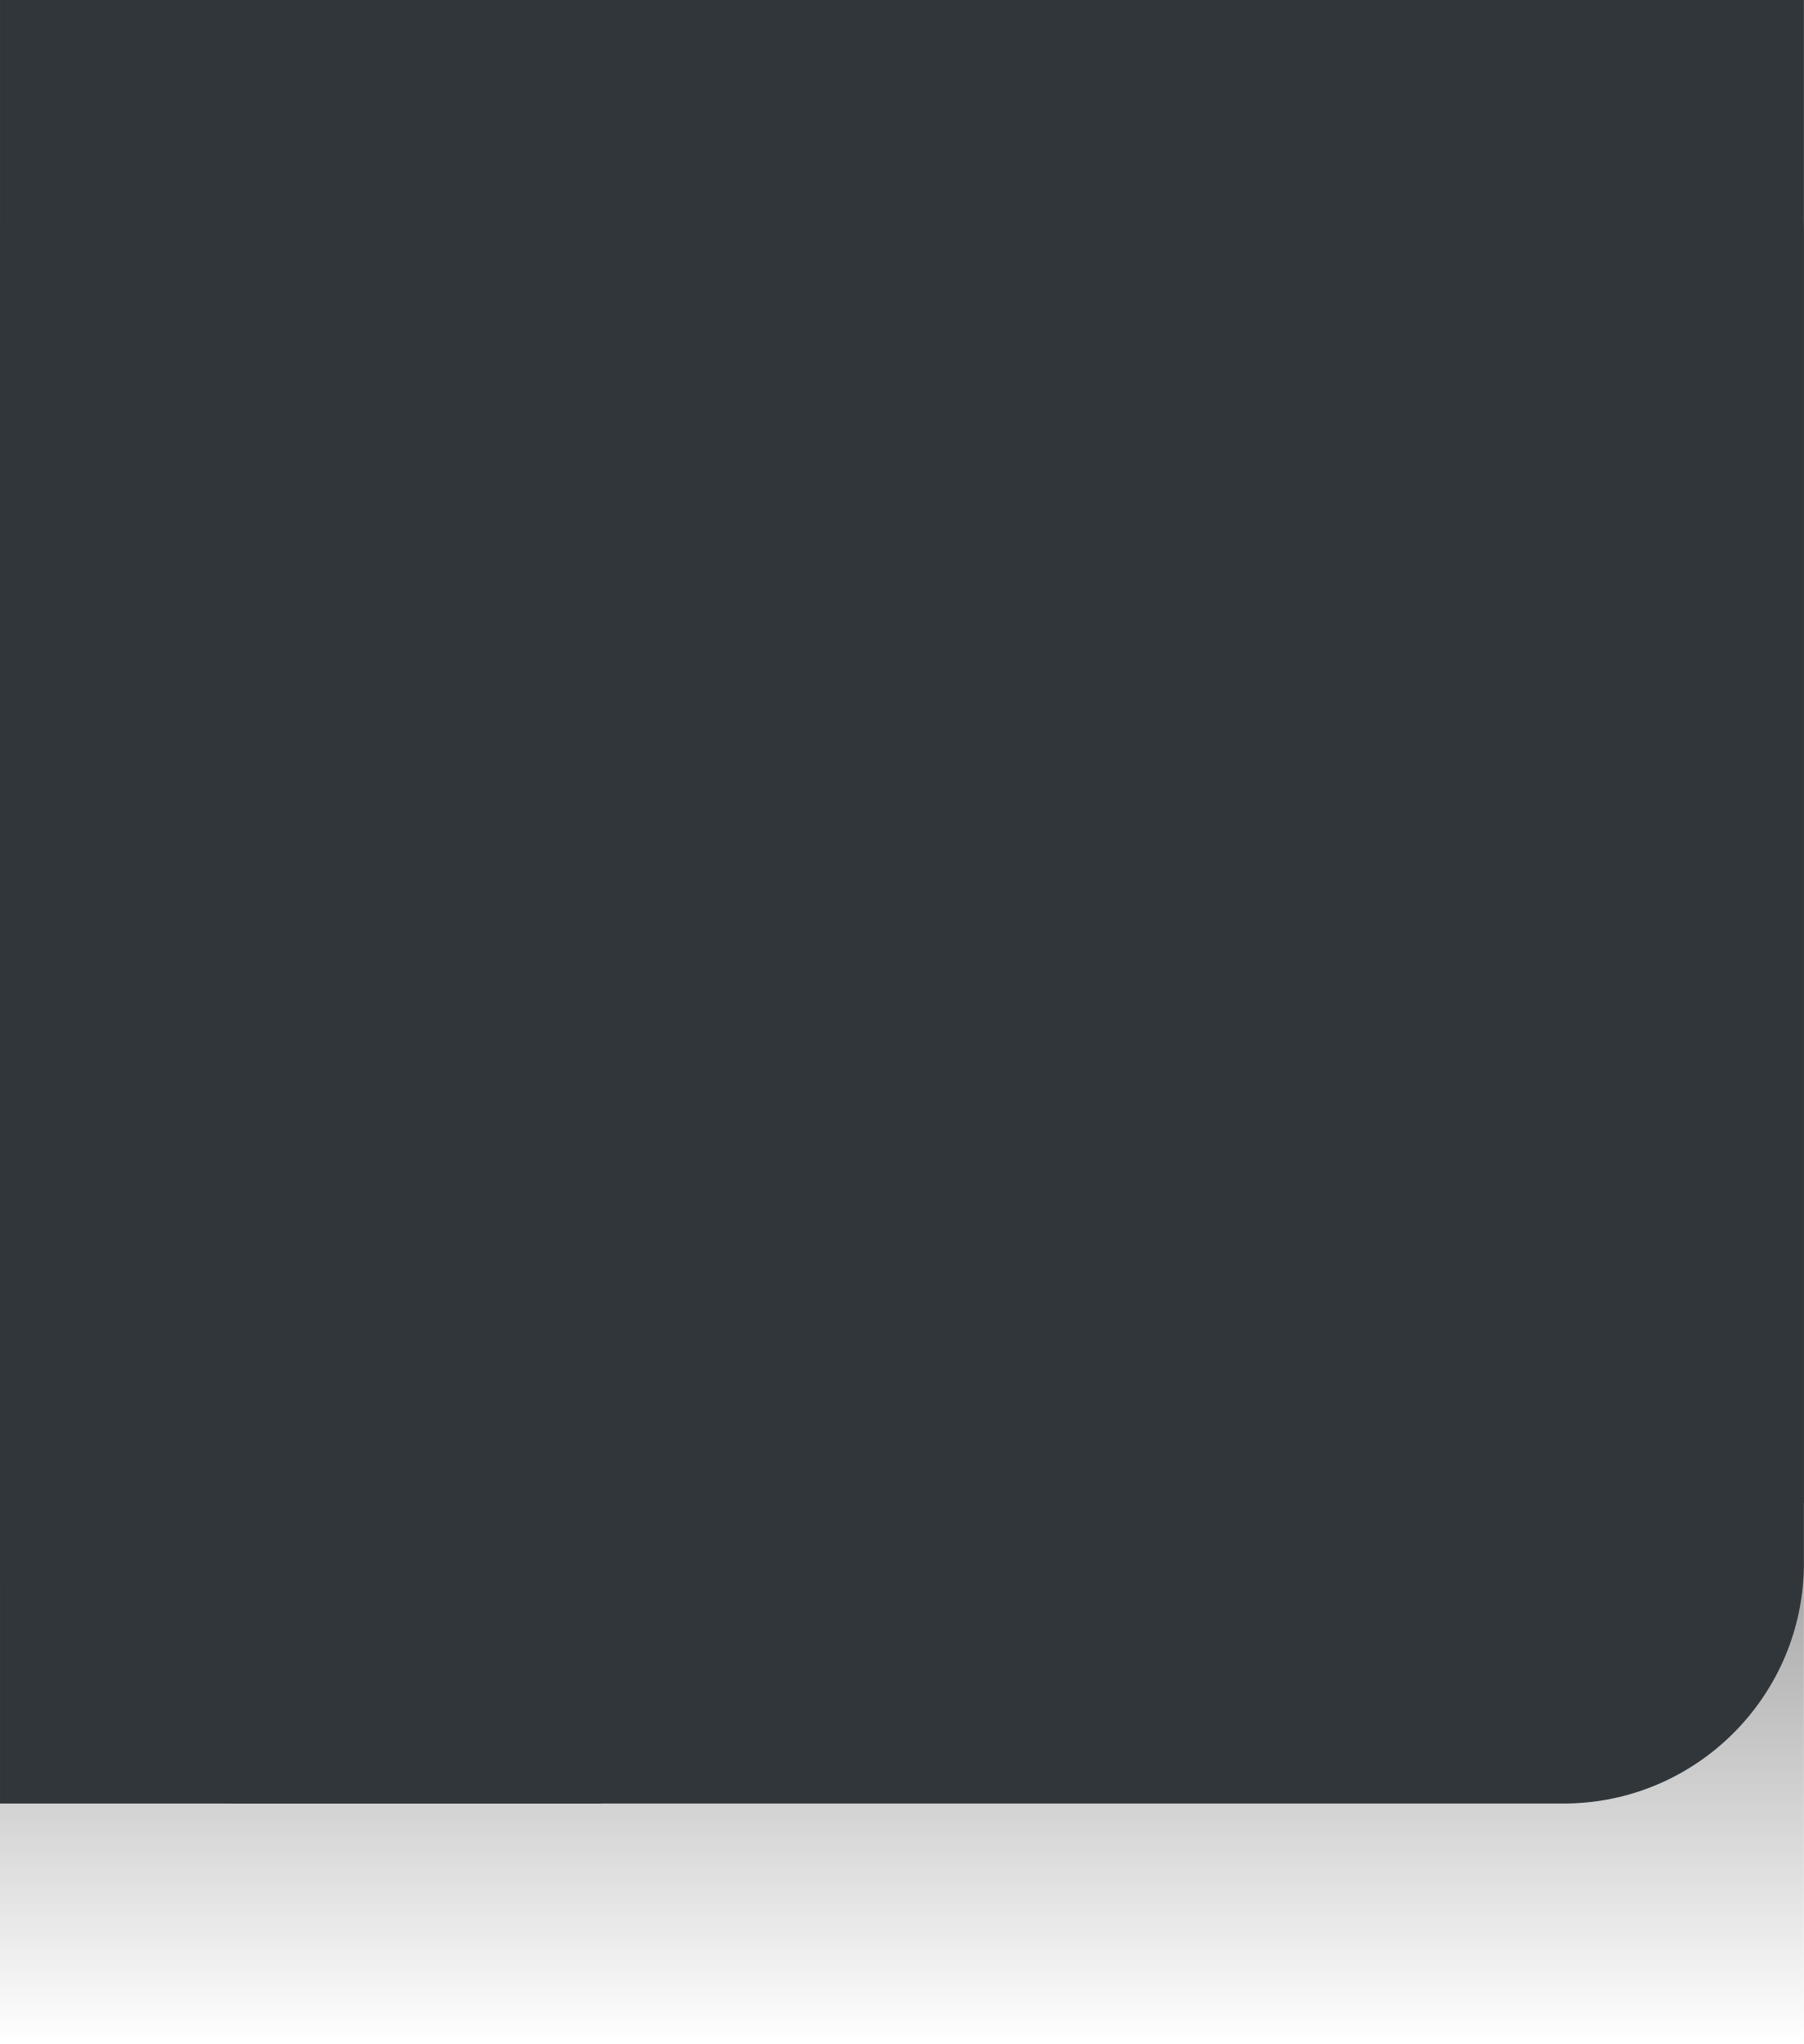
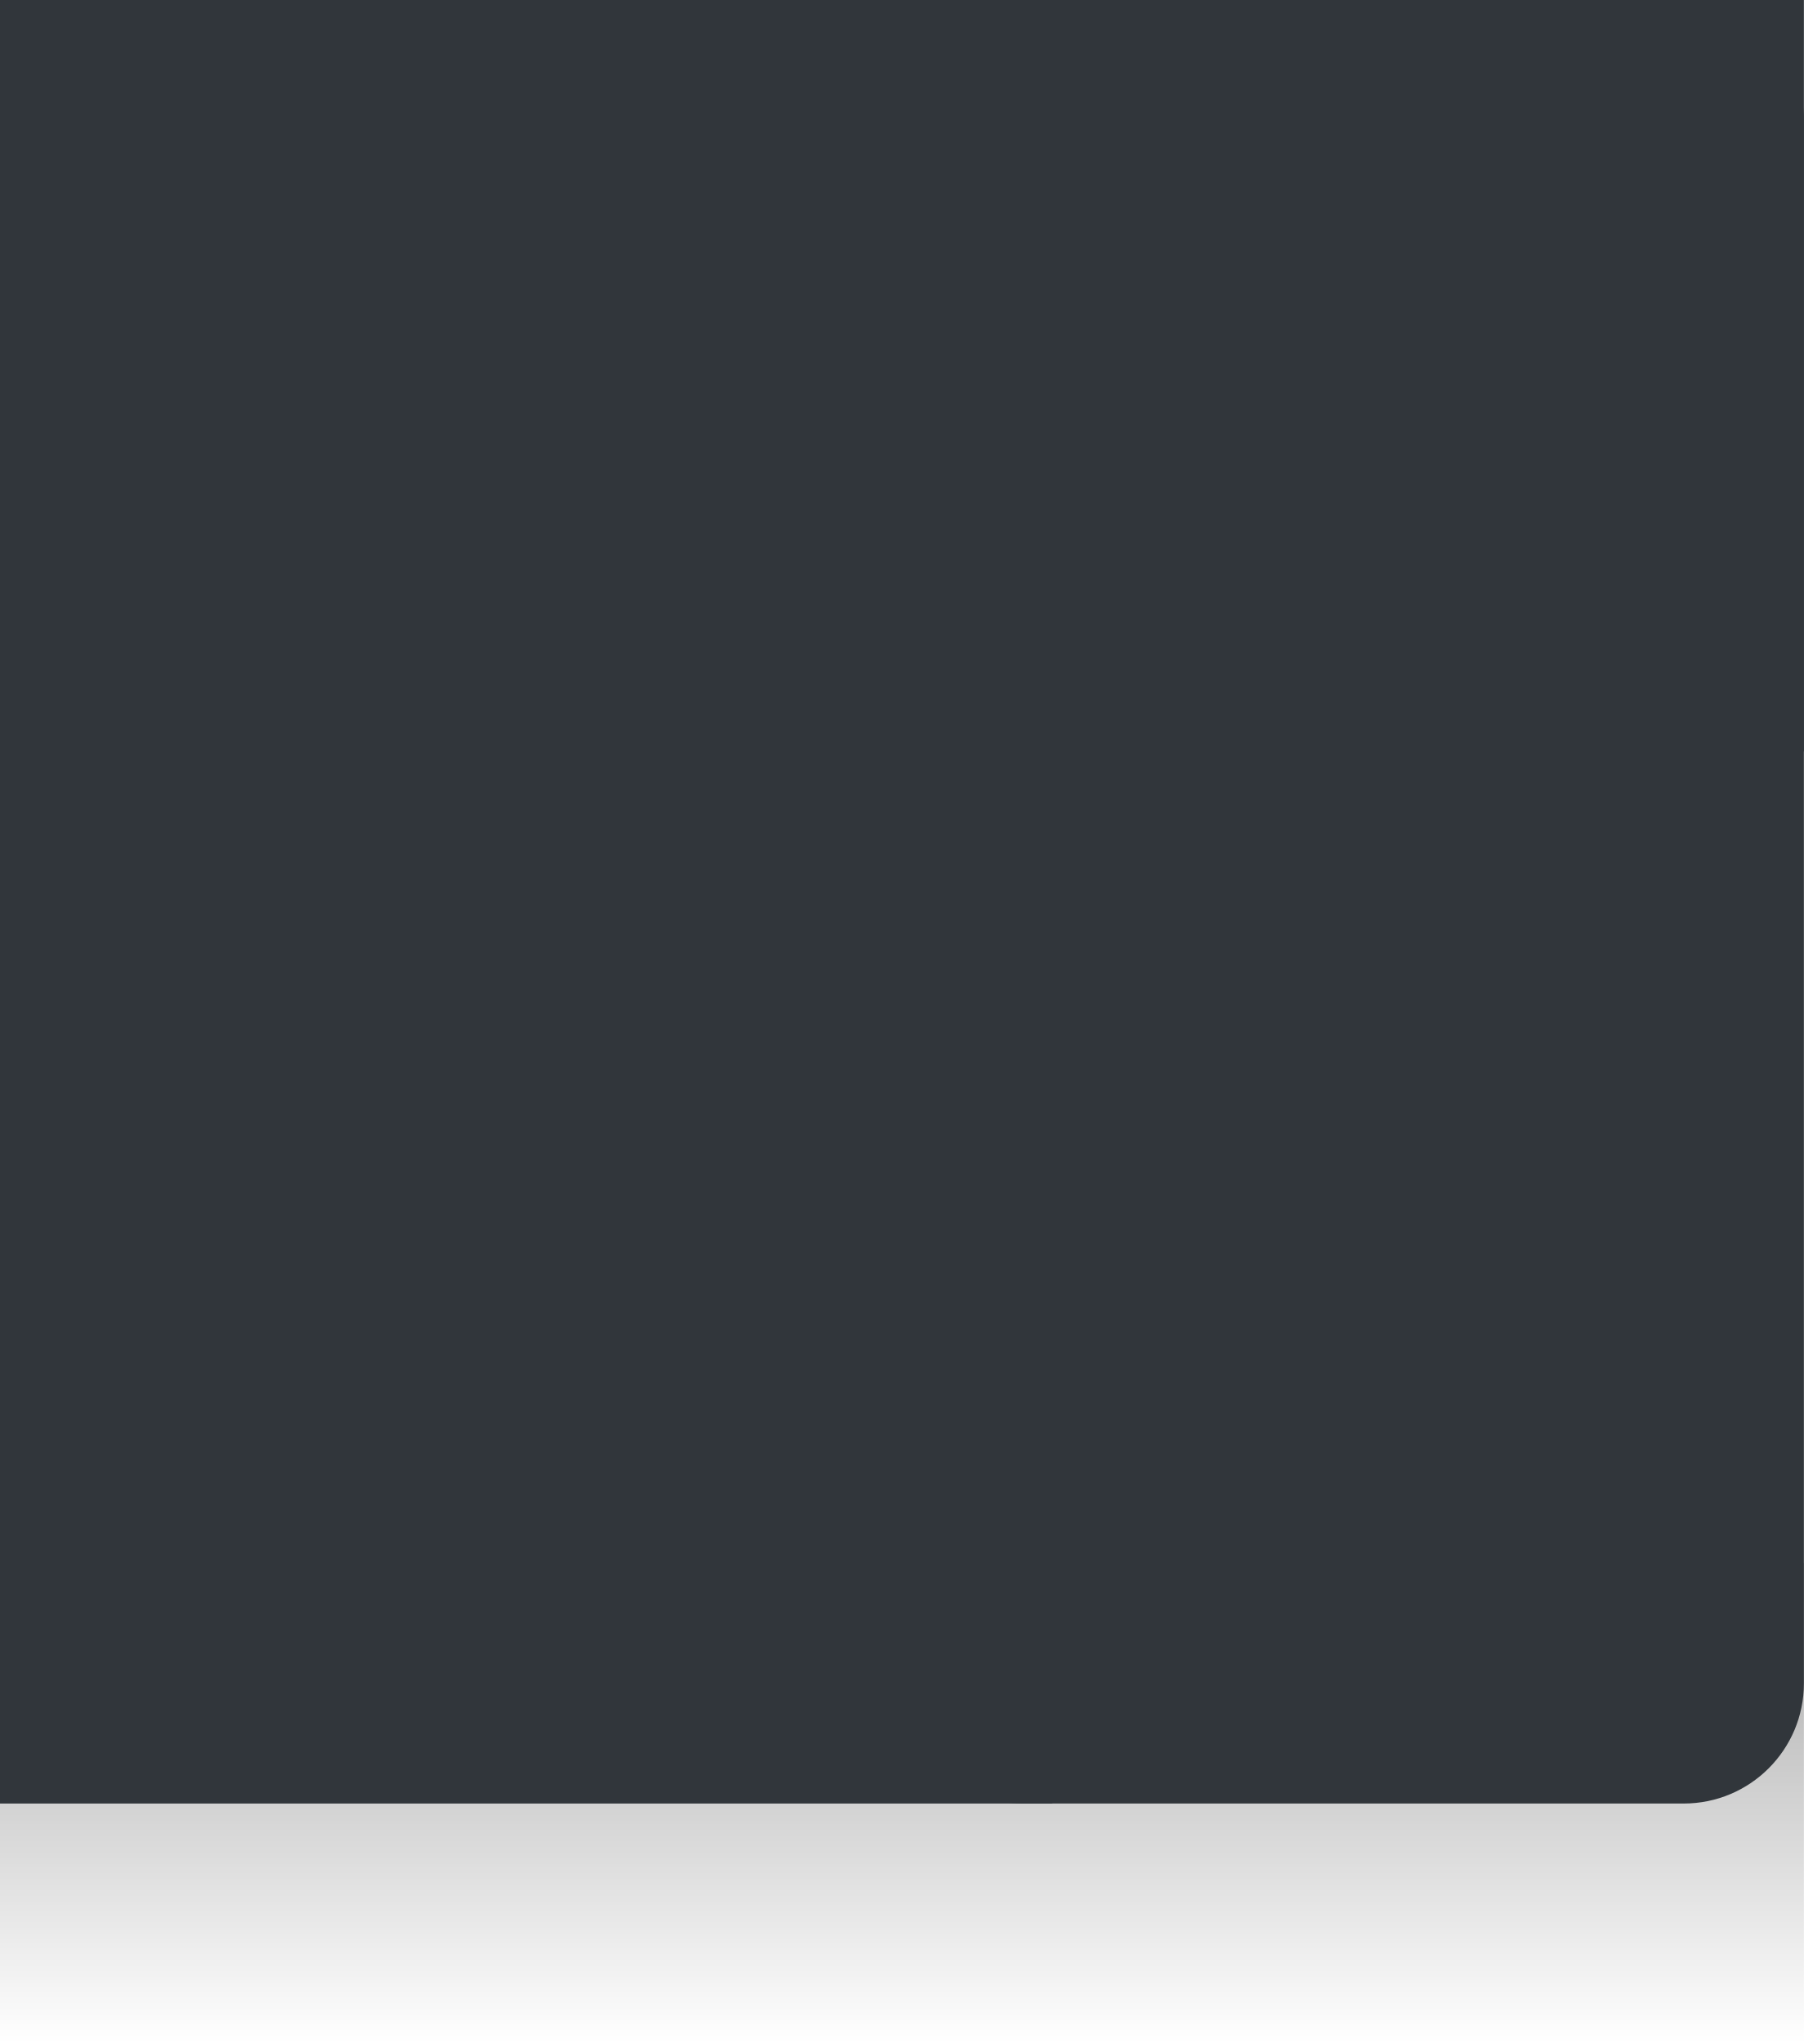
<svg xmlns="http://www.w3.org/2000/svg" xmlns:xlink="http://www.w3.org/1999/xlink" viewBox="0 0 60 68" version="1.1" id="svg24" width="60" height="68">
  <defs id="defs10">
    <linearGradient xlink:href="#linearGradient845" id="linearGradient847" x1="15" y1="22" x2="15" y2="38" gradientUnits="userSpaceOnUse" gradientTransform="matrix(2,0,0,1,0,30)" />
    <linearGradient id="linearGradient845">
      <stop style="stop-color:#000000;stop-opacity:1;" offset="0" id="stop841" />
      <stop style="stop-color:#000000;stop-opacity:0;" offset="1" id="stop843" />
    </linearGradient>
  </defs>
  <rect style="opacity:0.35;fill:url(#linearGradient847);fill-opacity:1;fill-rule:nonzero;stroke:none;stroke-width:0;stroke-miterlimit:4;stroke-dasharray:none;stroke-opacity:1;paint-order:normal" id="rect823" width="60" height="16" x="0" y="52" />
-   <g transform="matrix(1.999999,0,0,1.999999,-1107.439,-1166.239)" id="g22" style="fill:#31363b;fill-opacity:1">
-     <g id="g18" style="color:#000000;fill:#31363b;fill-opacity:1">
-       <path d="m 573.72,583.12 h 10 v 25 h -10 z" id="path12" style="fill:#31363b;fill-opacity:1" />
-       <rect width="30" height="30" x="553.72" y="583.12" rx="4" id="rect14" style="fill:#31363b;fill-opacity:1" />
-       <path d="m 553.72,583.12 h 10 v 30 h -10 z" id="path16" style="fill:#31363b;fill-opacity:1" />
-     </g>
+   <g transform="translate(-553.72,-553.12)" id="g18" style="color:#000000;fill:#31363b;fill-opacity:1">
+     <path d="m 603.72,553.12 h 10 v 25 h -10 z" id="path12" style="fill:#31363b;fill-opacity:1" />
+     <rect width="30" height="60" x="583.72" y="553.12" rx="4" id="rect14" style="fill:#31363b;fill-opacity:1;stroke-width:1.414" />
+     <path d="m 553.72,553.12 h 35 v 60 h -35 z" id="path16" style="fill:#31363b;fill-opacity:1;stroke-width:2.646" />
  </g>
</svg>
